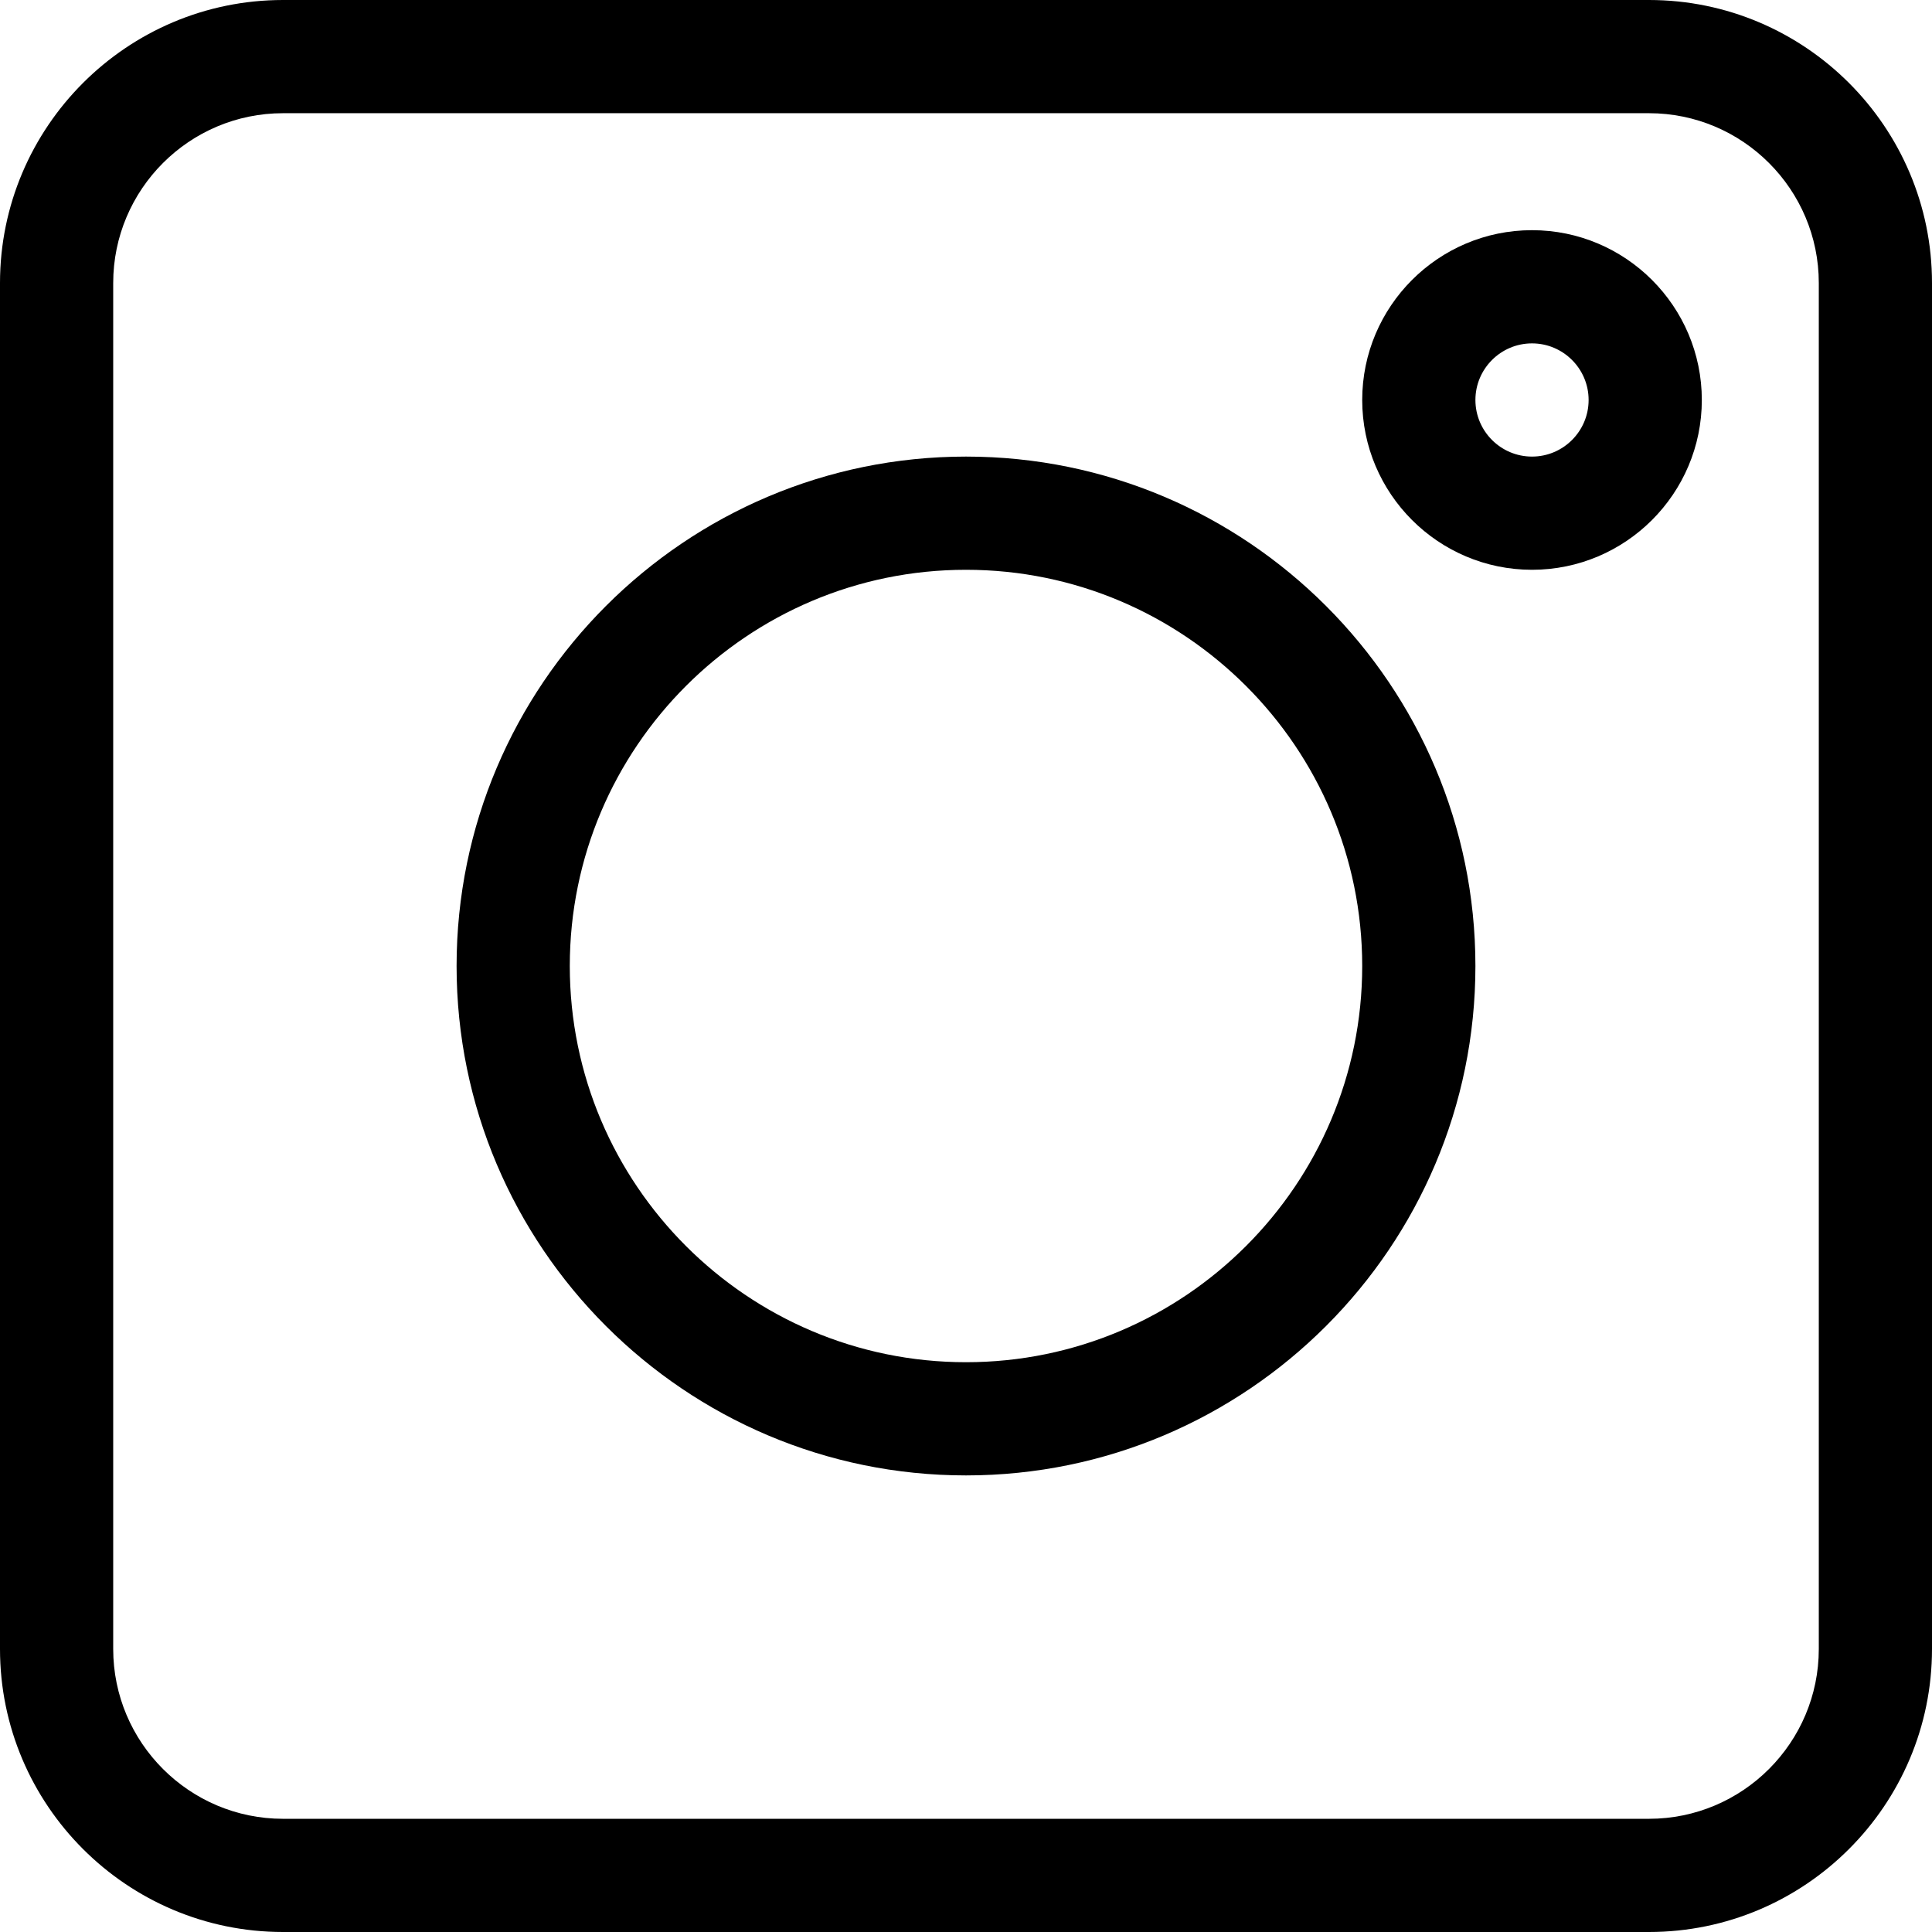
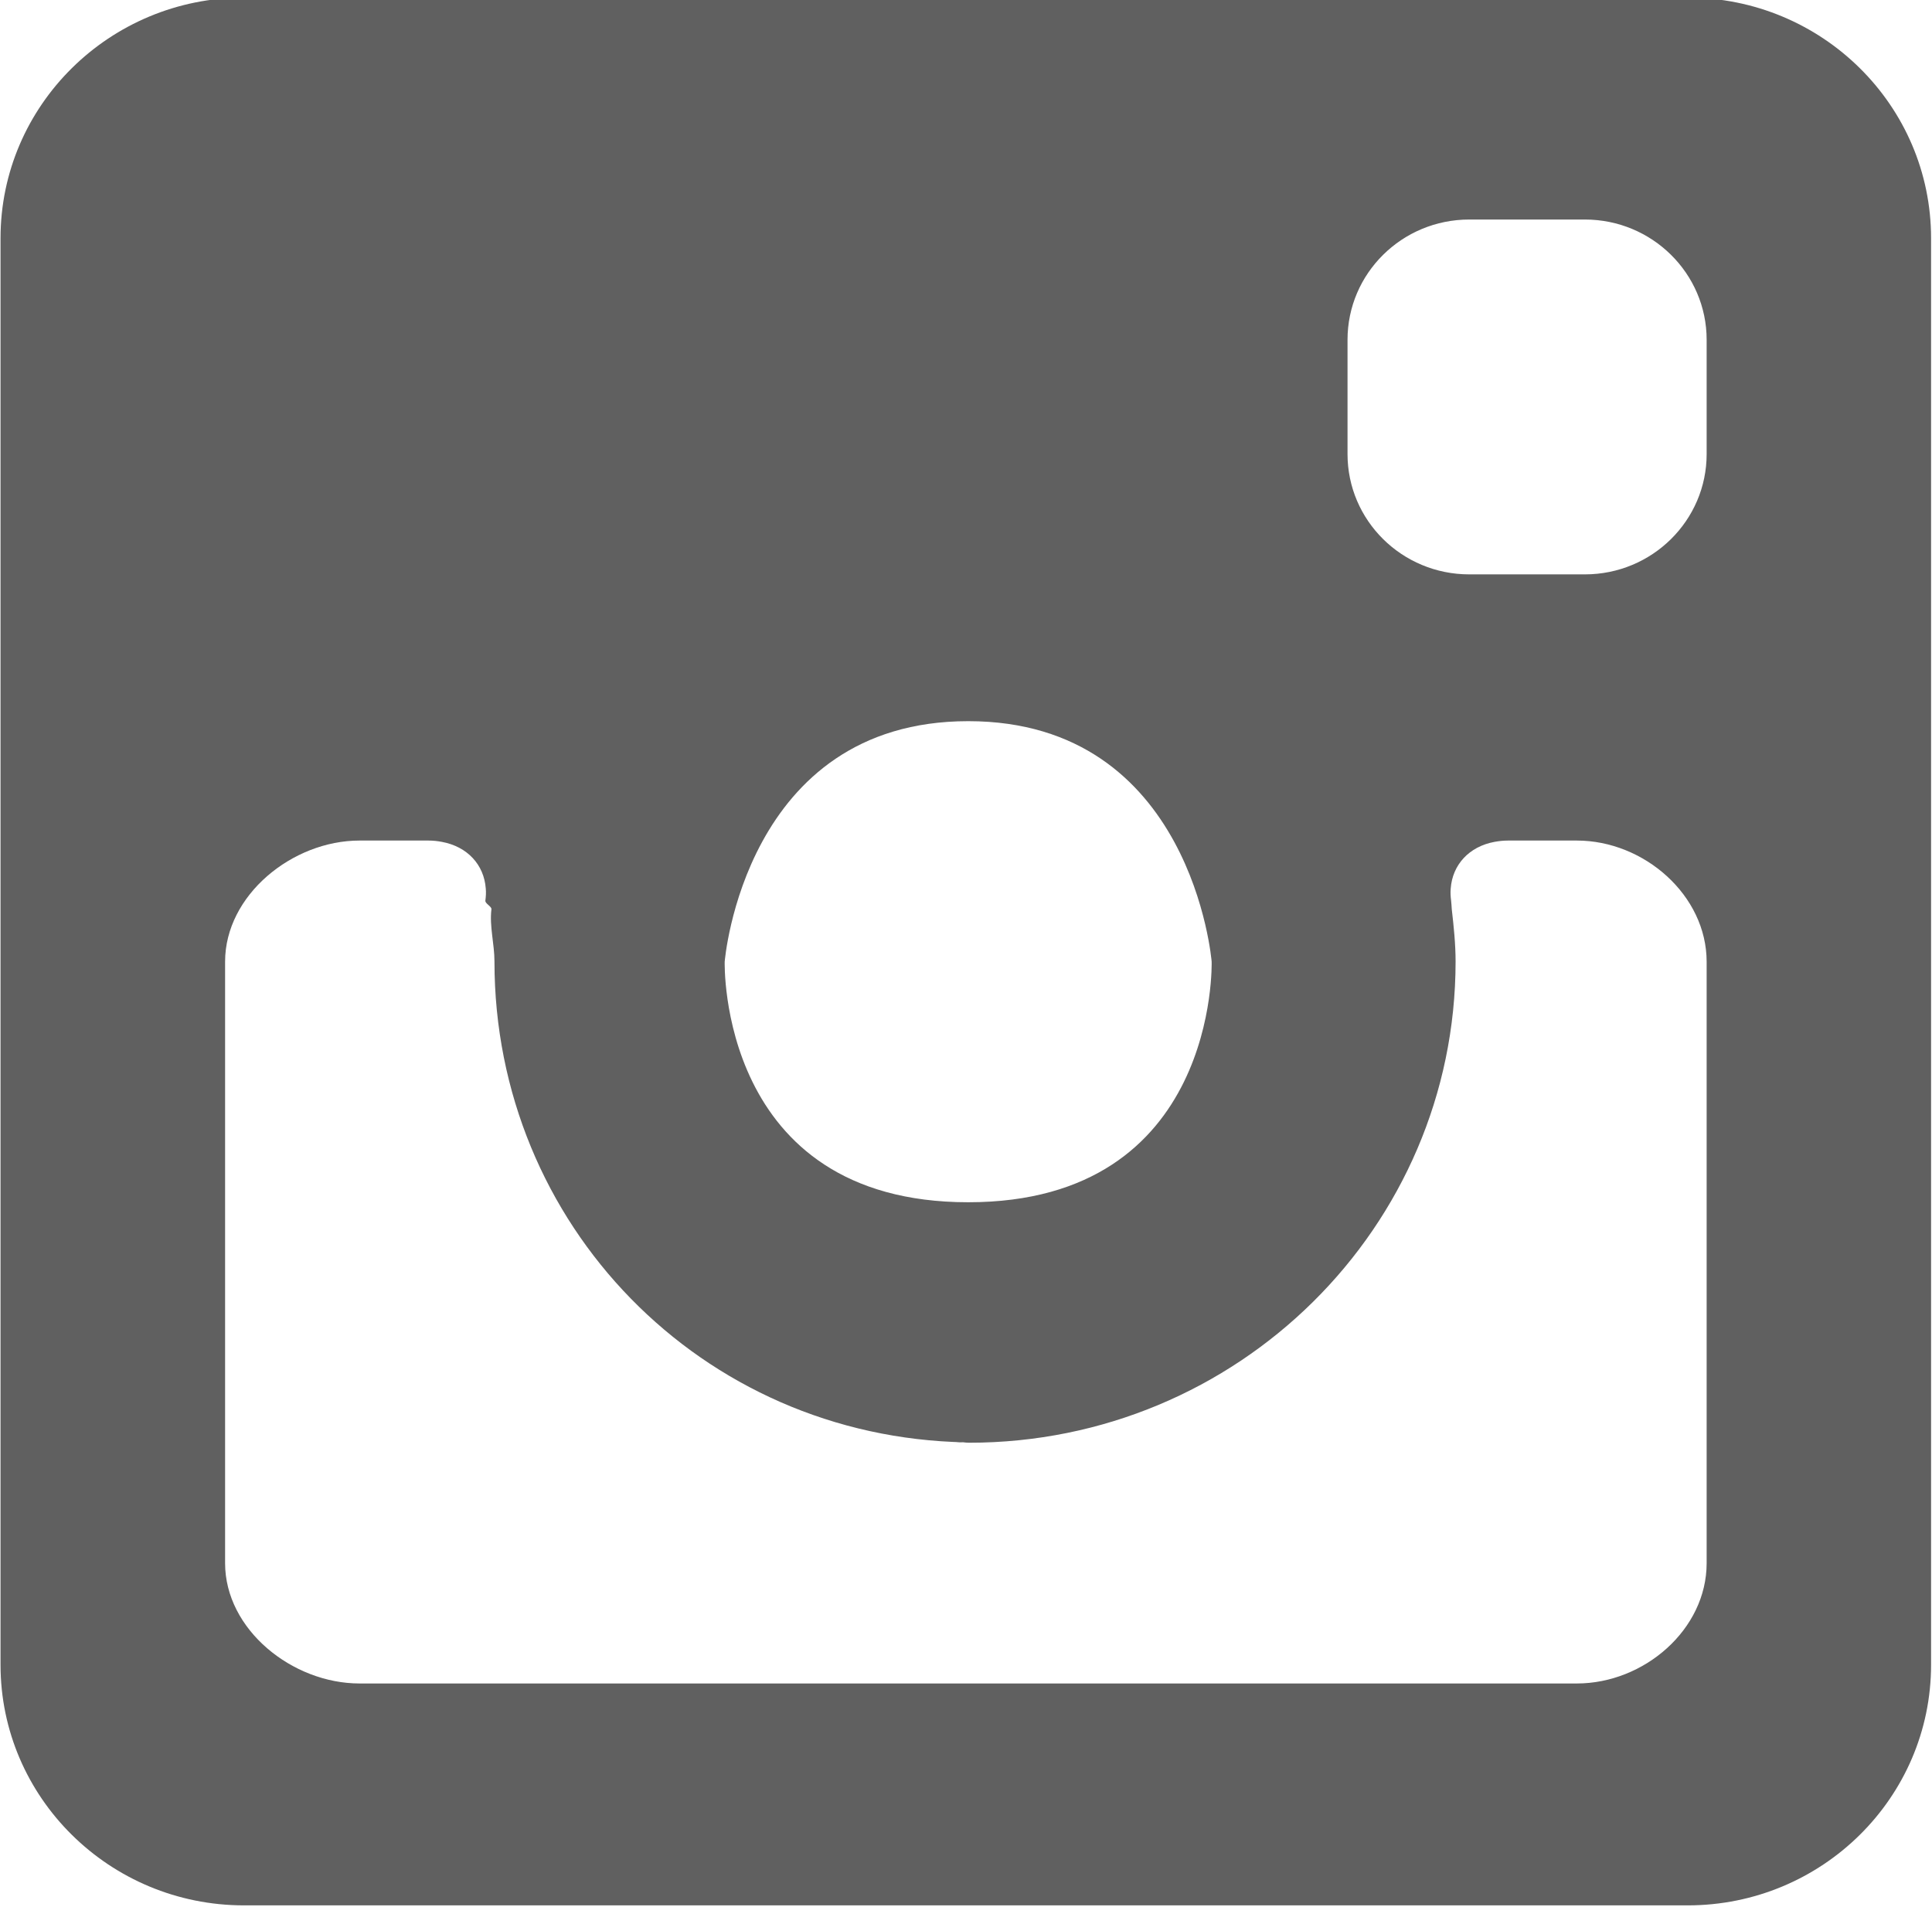
- <svg xmlns="http://www.w3.org/2000/svg" viewBox="0 0 512 512">
-   <path d="m75 512h362c41.355 0 75-33.645 75-75v-362c0-41.355-33.645-75-75-75h-362c-41.355 0-75 33.645-75 75v362c0 41.355 33.645 75 75 75zm-45-437c0-24.812 20.188-45 45-45h362c24.812 0 45 20.188 45 45v362c0 24.812-20.188 45-45 45h-362c-24.812 0-45-20.188-45-45zm0 0" />
-   <path d="m256 391c74.438 0 135-60.562 135-135s-60.562-135-135-135-135 60.562-135 135 60.562 135 135 135zm0-240c57.898 0 105 47.102 105 105s-47.102 105-105 105-105-47.102-105-105 47.102-105 105-105zm0 0" />
-   <path d="m406 151c24.812 0 45-20.188 45-45s-20.188-45-45-45-45 20.188-45 45 20.188 45 45 45zm0-60c8.27 0 15 6.73 15 15s-6.73 15-15 15-15-6.73-15-15 6.73-15 15-15zm0 0" />
+ <svg xmlns="http://www.w3.org/2000/svg" preserveAspectRatio="xMidYMid" width="14.66" height="14.47" viewBox="0 0 14.66 14.47">
+   <defs>
+     <style>
+       .cls-1 {
+         fill: #606060;
+         fill-rule: evenodd;
+       }
+     </style>
+   </defs>
+   <path d="M12.950,3.446 C12.950,3.950 12.536,4.359 12.026,4.359 L11.149,4.359 C10.638,4.359 10.225,3.950 10.225,3.446 L10.225,2.579 C10.225,2.075 10.638,1.666 11.149,1.666 L12.026,1.666 C12.536,1.666 12.950,2.075 12.950,2.579 L12.950,3.446 L12.950,3.446 ZM12.950,11.863 C12.950,12.367 12.475,12.776 11.965,12.776 L2.728,12.776 C2.218,12.776 1.708,12.367 1.708,11.863 L1.708,7.298 C1.708,6.794 2.218,6.379 2.728,6.379 C2.728,6.379 2.962,6.379 3.251,6.379 C3.287,6.379 3.321,6.383 3.353,6.389 C3.548,6.425 3.673,6.564 3.686,6.743 C3.689,6.773 3.687,6.804 3.683,6.835 C3.680,6.857 3.731,6.879 3.729,6.900 C3.713,7.030 3.752,7.163 3.752,7.297 C3.752,7.297 3.752,7.297 3.752,7.298 C3.752,9.291 5.320,10.909 7.329,10.946 C7.306,10.946 7.259,10.949 7.236,10.949 C7.259,10.949 7.269,10.946 7.291,10.946 C7.314,10.946 7.330,10.949 7.353,10.949 C9.393,10.949 11.044,9.314 11.045,7.298 C11.045,7.164 11.031,7.031 11.016,6.900 C11.014,6.879 11.014,6.856 11.011,6.835 C11.007,6.804 11.005,6.773 11.008,6.743 C11.021,6.564 11.146,6.425 11.340,6.389 C11.373,6.383 11.407,6.379 11.443,6.379 L11.965,6.379 C12.475,6.379 12.950,6.794 12.950,7.299 L12.950,11.863 L12.950,11.863 ZM5.499,7.298 C5.499,7.298 5.646,5.473 7.347,5.473 C9.048,5.473 9.194,7.298 9.194,7.298 C9.194,7.298 9.248,9.124 7.347,9.124 C5.446,9.124 5.499,7.298 5.499,7.298 ZM12.806,-0.018 L1.852,-0.018 C0.832,-0.018 0.004,0.800 0.004,1.808 L0.004,12.634 C0.004,13.642 0.832,14.460 1.852,14.460 L12.806,14.460 C13.826,14.460 14.653,13.642 14.653,12.634 L14.653,1.808 C14.653,0.800 13.826,-0.018 12.806,-0.018 " class="cls-1" />
</svg>
